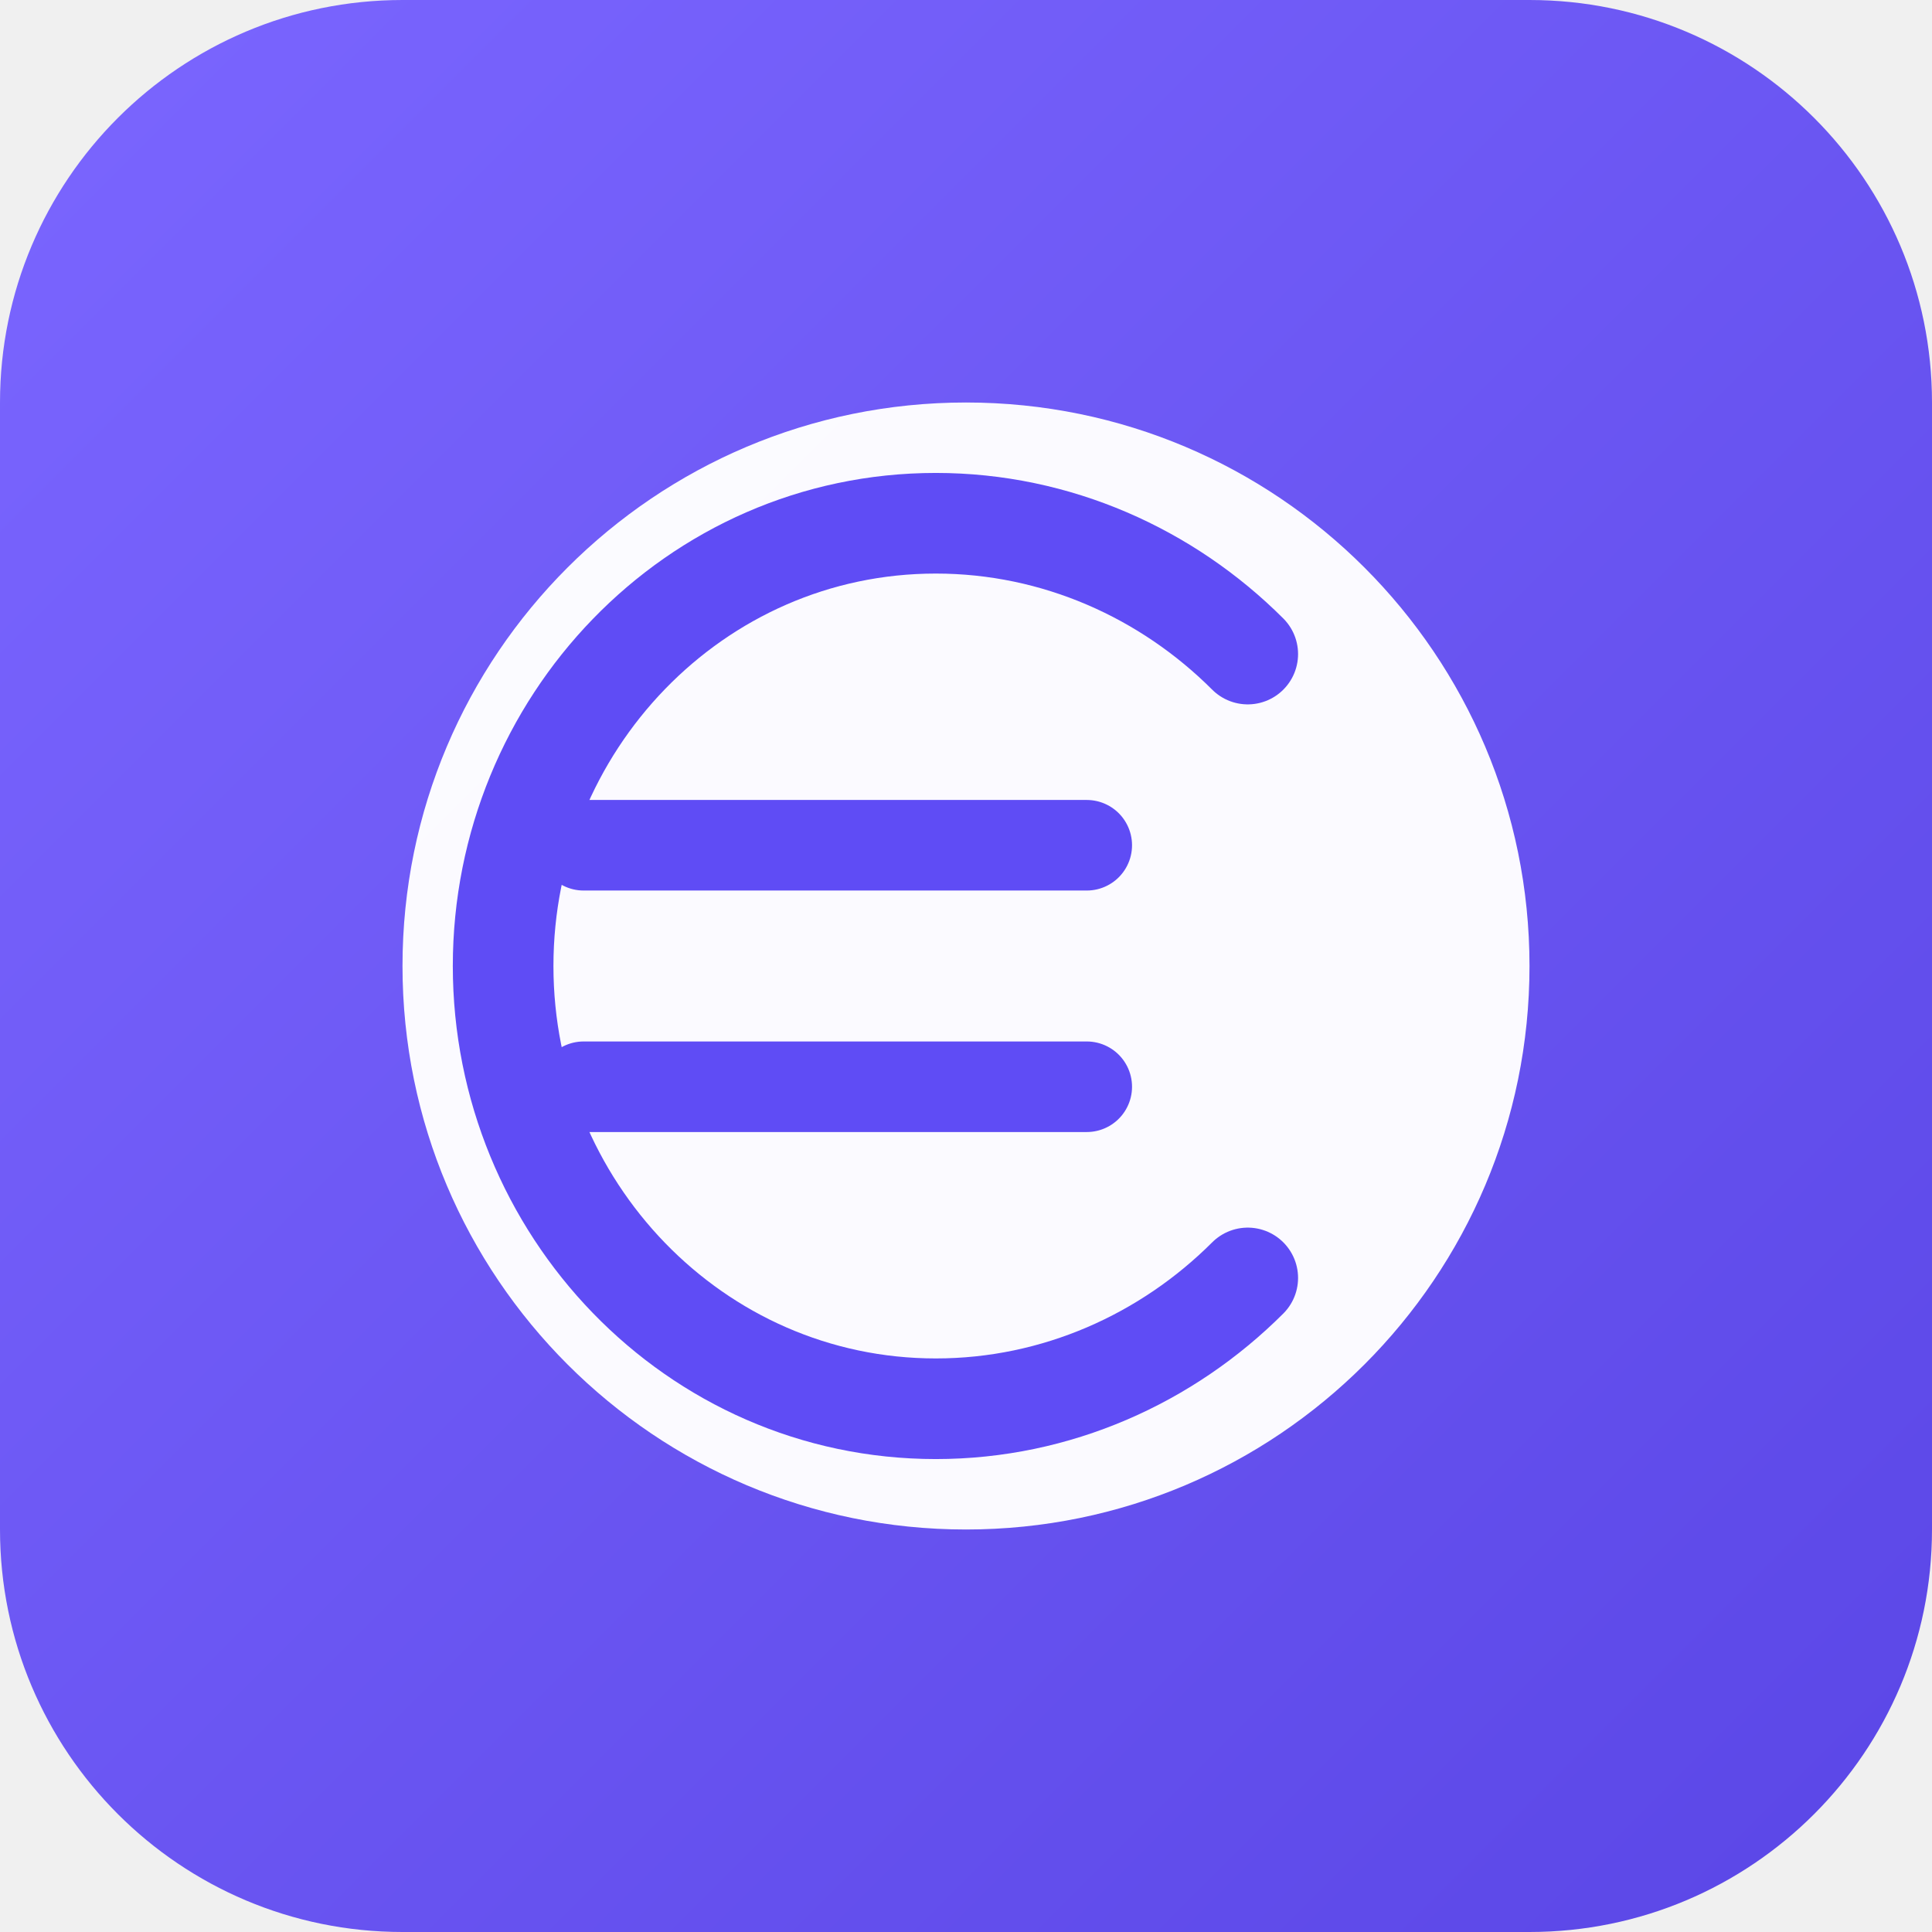
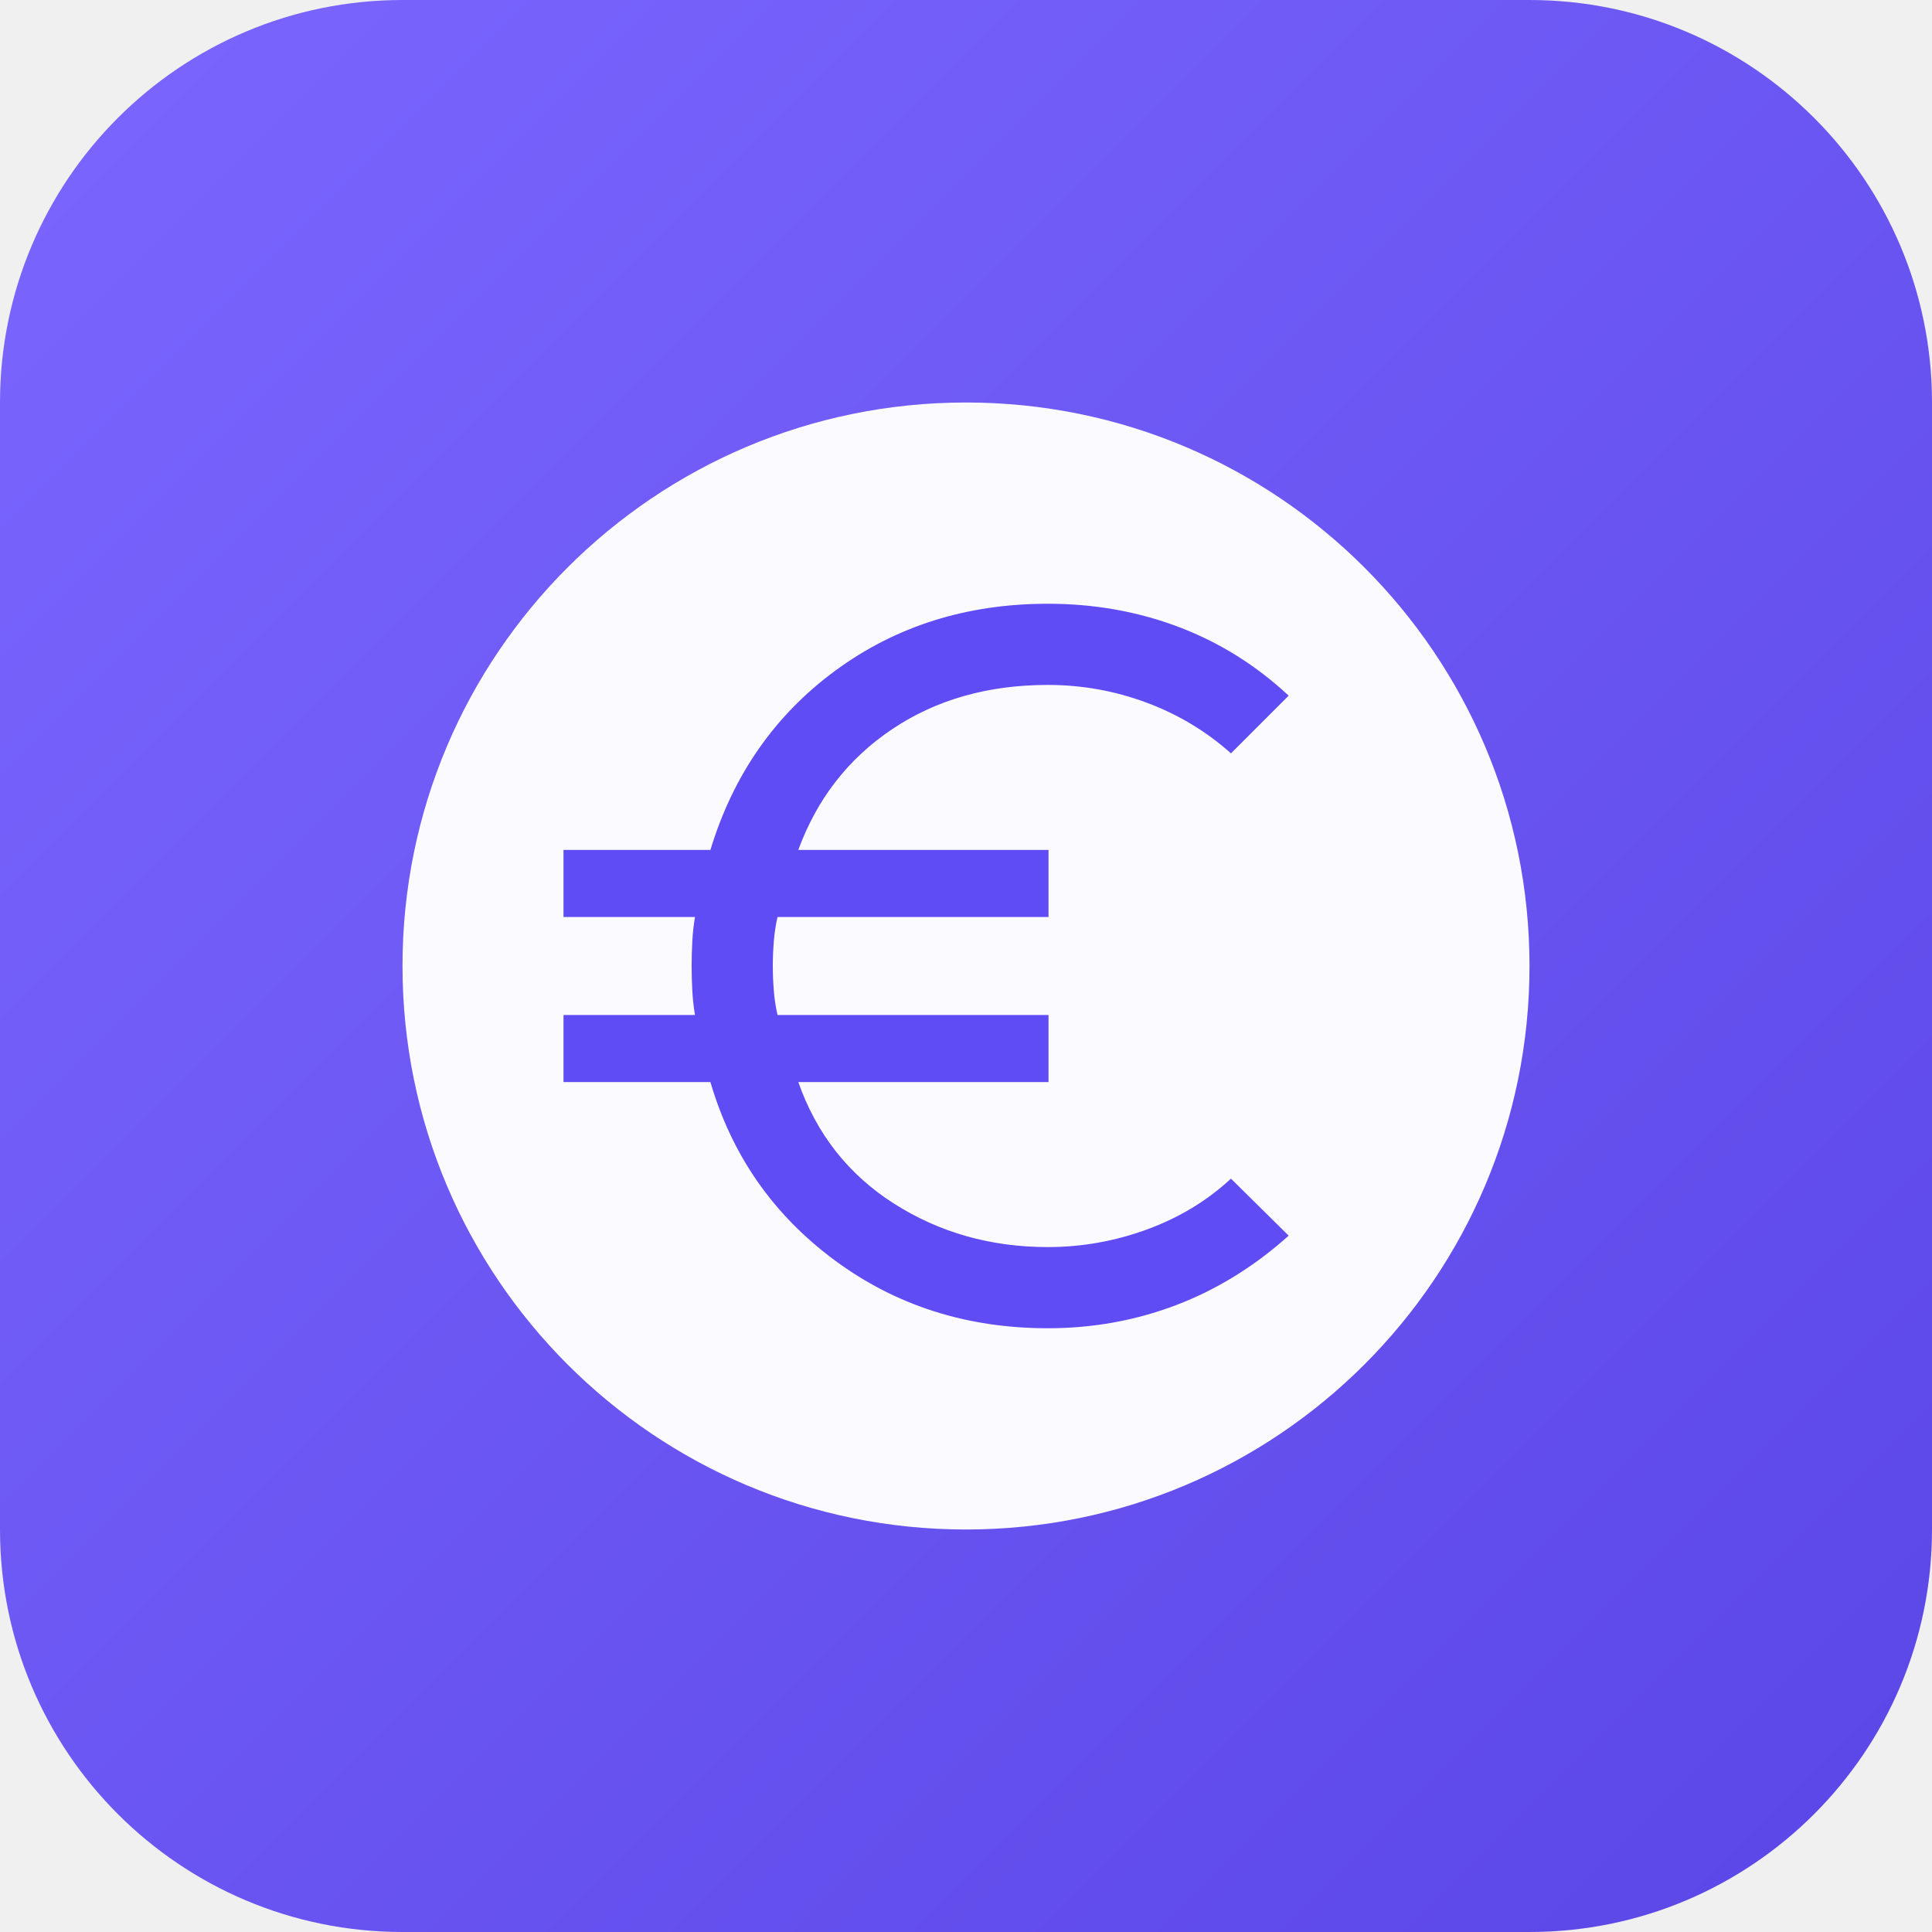
<svg xmlns="http://www.w3.org/2000/svg" viewBox="0 0 192 192">
  <defs>
    <linearGradient id="bg192" x1="0" y1="0" x2="1" y2="1">
      <stop offset="0%" stop-color="#7B66FF" />
      <stop offset="100%" stop-color="#5A46E6" />
    </linearGradient>
  </defs>
  <rect width="192" height="192" rx="40" fill="url(#bg192)" />
  <circle cx="96" cy="96" r="56" fill="#FFFFFF" opacity="0.97" />
-   <g fill="none" stroke="#5F4CF5" stroke-linecap="round" stroke-linejoin="round">
-     <path d="M124 65C116 57 105 52 93 52C69 52 50 72 50 96C50 120 69 140 93 140C105 140 116 135 124 127" stroke-width="10" />
-     <path d="M58 84H108" stroke-width="9" />
-     <path d="M58 108H108" stroke-width="9" />
-   </g>
+   <svg x="48" y="48" width="96" height="96" viewBox="0 -960 960 960" aria-hidden="true">
+     <path transform="translate(-40 0)" fill="#5F4CF5" d="M601.33-120q-120.66 0-212-67.67Q298-255.33 266-364.67H120v-66.66h130.67q-2-11.67-2.67-24.34-.67-12.66-.67-24.33 0-11.67.67-24.33.67-12.67 2.67-24.34H120v-66.66h146q34-112 124.33-178.34 90.34-66.33 211-66.33 69 0 129.84 23 60.83 23 109.5 68.33l-57.34 57.34q-37-33-84.16-50.5-47.17-17.5-97.84-17.5-89 0-154.5 43.83t-93.5 120.17H602v66.66H332.67Q330-517 329-504.33q-1 12.66-1 24.33 0 11.67 1 24.33 1 12.67 3.67 24.34H602v66.66H353.33Q380.67-287 448.5-243.83q67.83 43.16 152.83 43.16 50.67 0 98.5-17.5 47.84-17.5 83.5-50.5L840.67-212q-51.34 46-111.84 69t-127.5 23Z" />
+   </svg>
</svg>
